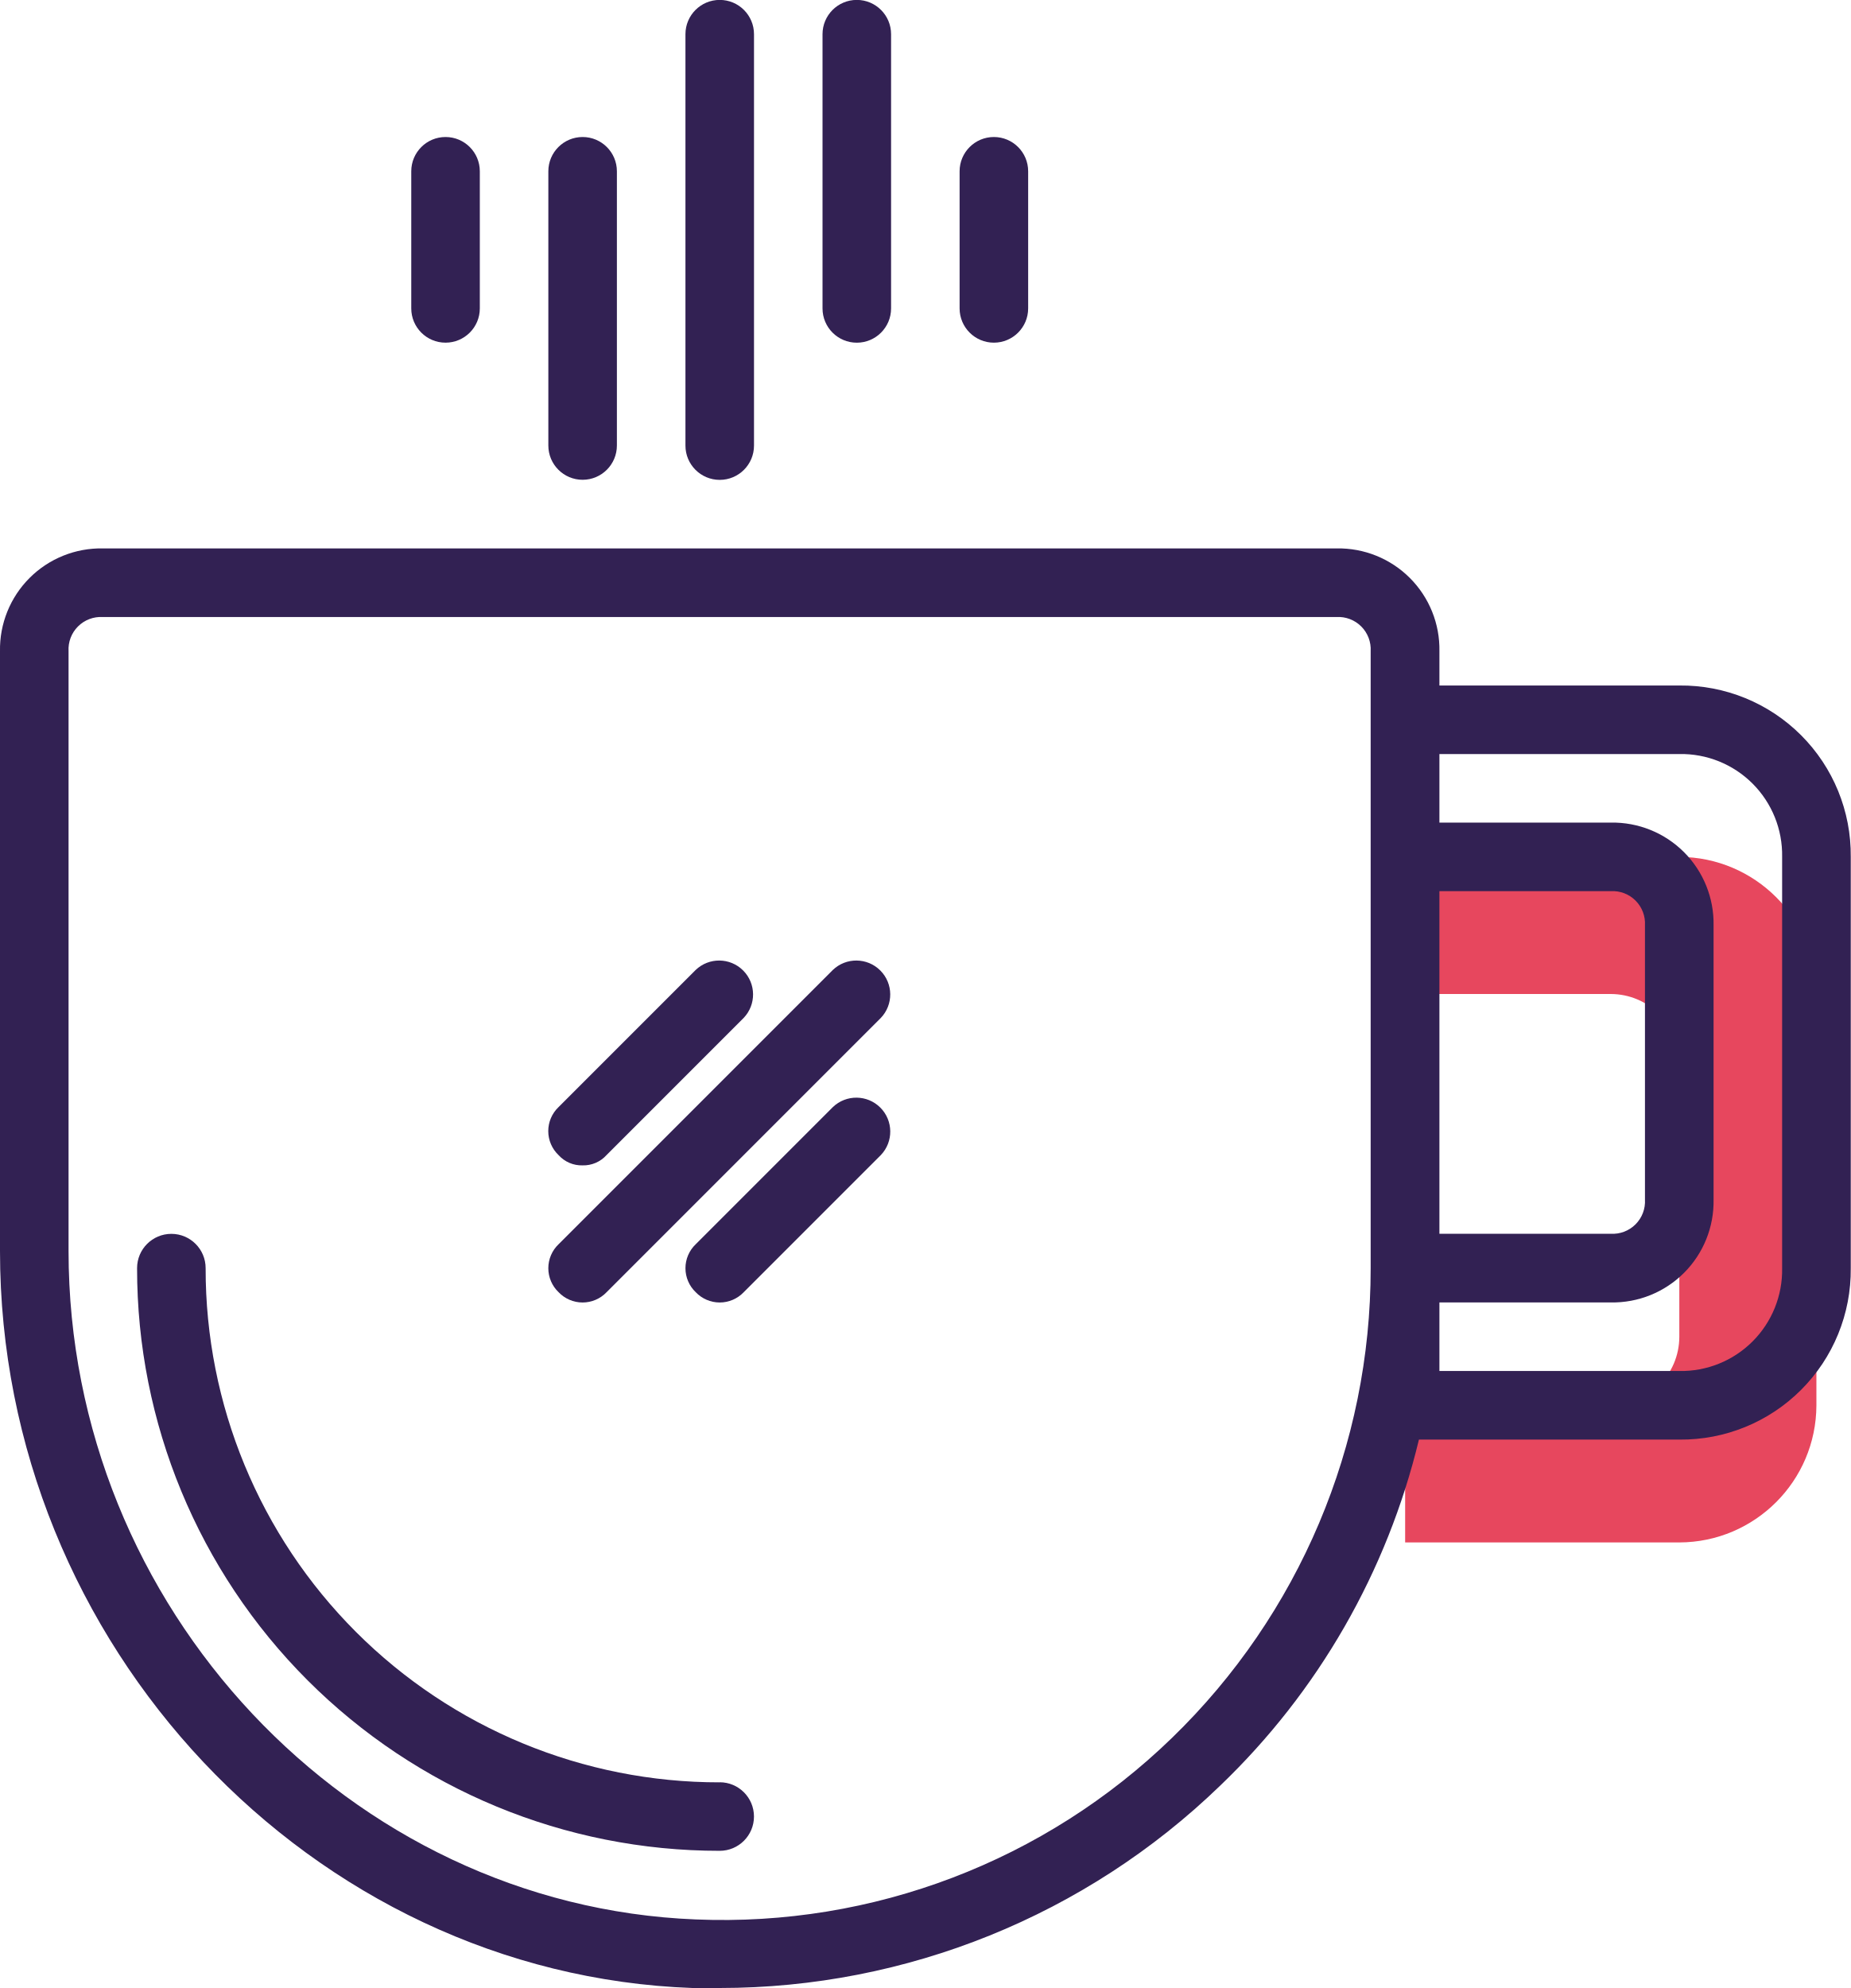
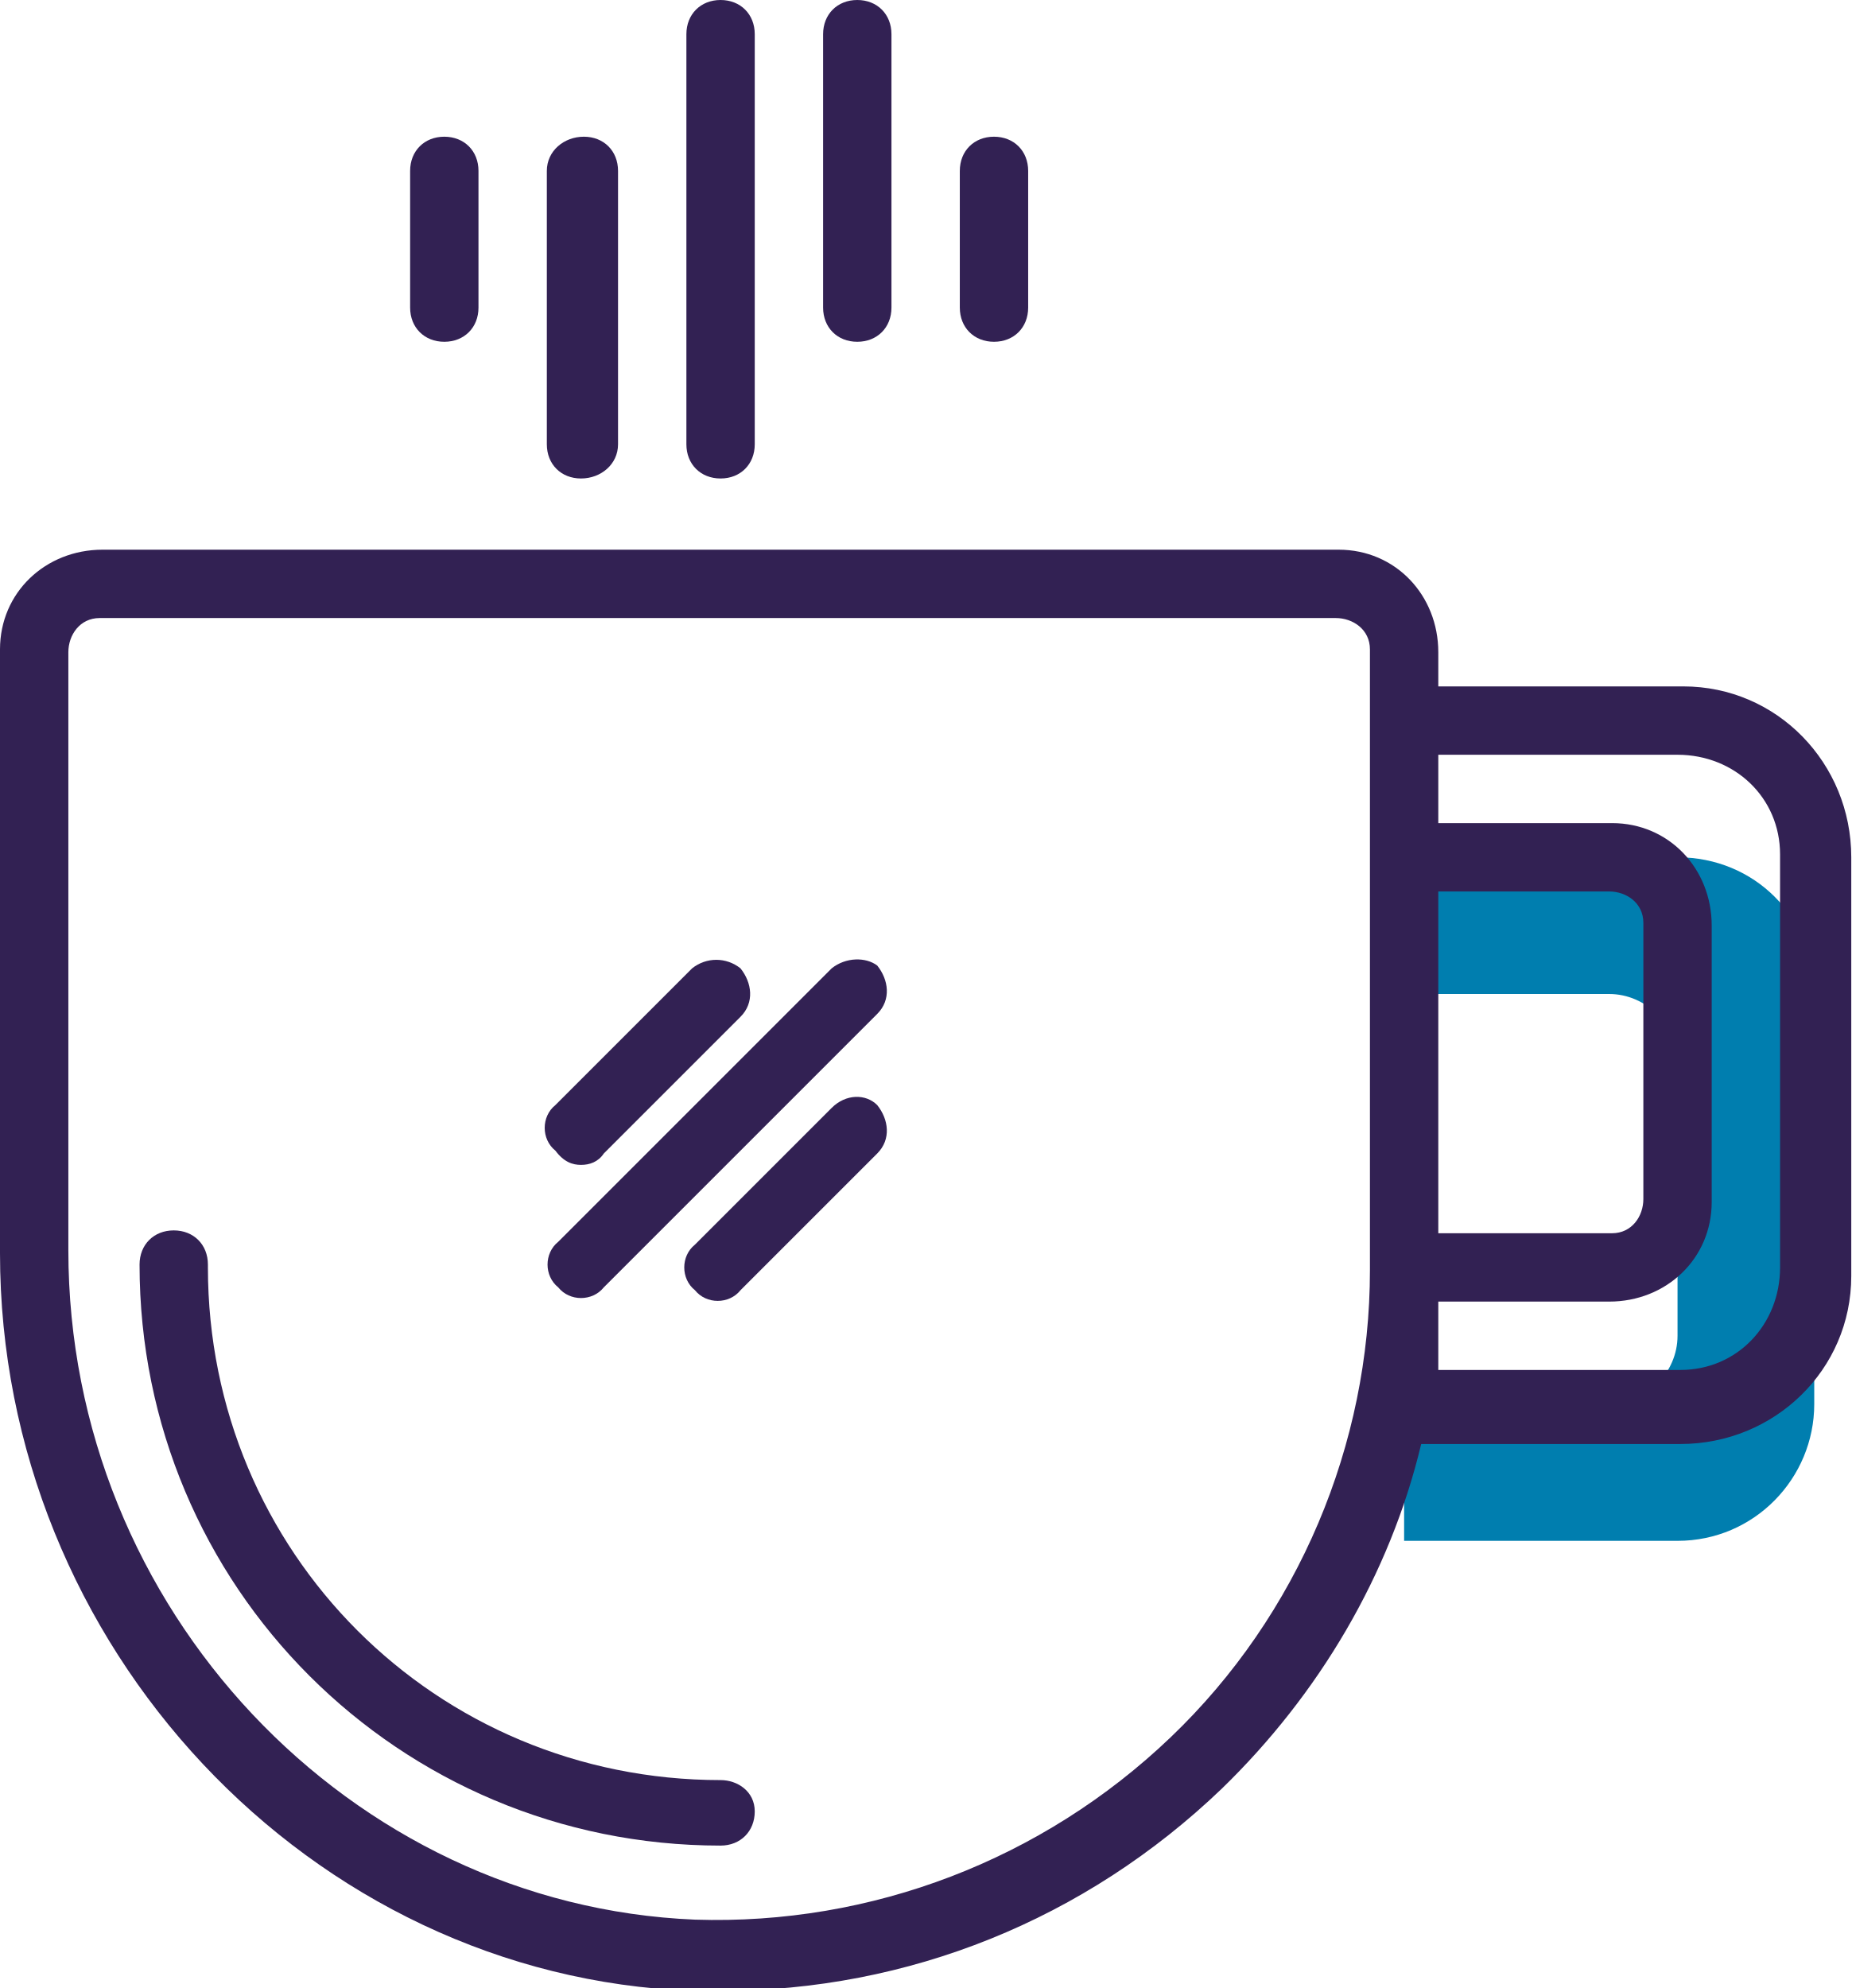
- <svg xmlns="http://www.w3.org/2000/svg" viewBox="0 0 64.953 69.764">
-   <defs>
-     <style>
-       .cls-1 {
-         fill: #e7475e;
-       }
- 
-       .cls-2 {
-         fill: #322153;
-       }
-     </style>
-   </defs>
+ <svg xmlns="http://www.w3.org/2000/svg" version="1.1" id="Layer_1" x="0px" y="0px" viewBox="0 0 65 69.8" style="enable-background:new 0 0 65 69.8;" xml:space="preserve">
+   <style type="text/css">
+ 	.st0{fill:#007EAF;}
+ 	.st1{fill:#322153;}
+ </style>
  <g id="coffee-cup" transform="translate(-16)">
-     <path id="Path_320" data-name="Path 320" class="cls-1" d="M353.623,200H344v4.811h7.217a2.413,2.413,0,0,1,2.406,2.406v9.623a2.413,2.413,0,0,1-2.406,2.406H344v4.811h9.623a4.825,4.825,0,0,0,4.811-4.811V204.811A4.825,4.825,0,0,0,353.623,200Z" transform="translate(-278.684 -169.929)" />
-     <g id="Group_151" data-name="Group 151" transform="translate(16)">
-       <path id="Path_321" data-name="Path 321" class="cls-2" d="M74.939,132.811h-8.42v-1.2A3.544,3.544,0,0,0,62.91,128h-43.3A3.544,3.544,0,0,0,16,131.608v21.05c0,13.833,10.946,25.38,24.3,25.861h.962a25.258,25.258,0,0,0,17.561-7.1A24.865,24.865,0,0,0,65.8,159.274h9.142a5.956,5.956,0,0,0,6.014-6.014V138.825A5.956,5.956,0,0,0,74.939,132.811Zm-8.42,7.217h6.014a1.136,1.136,0,0,1,1.2,1.2v9.623a1.136,1.136,0,0,1-1.2,1.2H66.519Zm-9.382,29.71a22.642,22.642,0,0,1-16.719,6.375c-12.149-.481-22.012-10.946-22.012-23.455v-21.05a1.136,1.136,0,0,1,1.2-1.2h43.3a1.136,1.136,0,0,1,1.2,1.2v21.651A22.924,22.924,0,0,1,57.137,169.738Zm21.41-16.479a3.544,3.544,0,0,1-3.608,3.608h-8.42v-2.406h6.014a3.544,3.544,0,0,0,3.608-3.608v-9.623a3.544,3.544,0,0,0-3.608-3.608H66.519v-2.406h8.42a3.544,3.544,0,0,1,3.608,3.608Z" transform="translate(-16 -108.755)" />
-       <path id="Path_322" data-name="Path 322" class="cls-2" d="M68.448,307.245A18.018,18.018,0,0,1,50.406,289.2a1.2,1.2,0,0,0-2.406,0,20.431,20.431,0,0,0,20.448,20.448,1.2,1.2,0,0,0,0-2.406Z" transform="translate(-43.189 -244.698)" />
-       <path id="Path_323" data-name="Path 323" class="cls-2" d="M153.983,224.361l-9.623,9.623a1.163,1.163,0,0,0,0,1.684,1.163,1.163,0,0,0,1.684,0l9.623-9.623a1.191,1.191,0,0,0-1.684-1.684Z" transform="translate(-124.755 -190.321)" />
-       <path id="Path_324" data-name="Path 324" class="cls-2" d="M145.2,231.217a1.092,1.092,0,0,0,.842-.361l4.811-4.811a1.191,1.191,0,0,0-1.684-1.684l-4.811,4.811a1.163,1.163,0,0,0,0,1.684A1.092,1.092,0,0,0,145.2,231.217Z" transform="translate(-124.755 -190.321)" />
-       <path id="Path_325" data-name="Path 325" class="cls-2" d="M181.172,256.361l-4.811,4.811a1.163,1.163,0,0,0,0,1.684,1.163,1.163,0,0,0,1.684,0l4.811-4.811a1.191,1.191,0,0,0-1.684-1.684Z" transform="translate(-151.943 -217.509)" />
-       <path id="Path_326" data-name="Path 326" class="cls-2" d="M178.406,15.637V1.2A1.2,1.2,0,0,0,176,1.2V15.637a1.2,1.2,0,0,0,2.406,0Z" transform="translate(-151.943)" />
-       <path id="Path_327" data-name="Path 327" class="cls-2" d="M114.406,38.014V33.2a1.2,1.2,0,1,0-2.406,0v4.811a1.2,1.2,0,0,0,2.406,0Z" transform="translate(-97.566 -27.189)" />
-       <path id="Path_328" data-name="Path 328" class="cls-2" d="M242.406,38.014V33.2a1.2,1.2,0,1,0-2.406,0v4.811a1.2,1.2,0,1,0,2.406,0Z" transform="translate(-206.321 -27.189)" />
-       <path id="Path_329" data-name="Path 329" class="cls-2" d="M146.406,42.825V33.2a1.2,1.2,0,1,0-2.406,0v9.623a1.2,1.2,0,1,0,2.406,0Z" transform="translate(-124.755 -27.189)" />
-       <path id="Path_330" data-name="Path 330" class="cls-2" d="M210.406,10.825V1.2A1.2,1.2,0,1,0,208,1.2v9.623a1.2,1.2,0,1,0,2.406,0Z" transform="translate(-179.132)" />
+     <path id="Path_320" class="st0" d="M74.9,30.1h-9.6v4.8h7.2c1.3,0,2.4,1.1,2.4,2.4v9.6c0,1.3-1.1,2.4-2.4,2.4h-7.2v4.8h9.6   c2.7,0,4.8-2.2,4.8-4.8V34.9C79.7,32.2,77.6,30.1,74.9,30.1z" />
+     <g id="Group_151" transform="translate(16)">
+       <path id="Path_321" class="st1" d="M58.9,24.1h-8.4v-1.2c0-2-1.5-3.6-3.5-3.6c0,0-0.1,0-0.1,0H3.6c-2,0-3.6,1.5-3.6,3.5    c0,0,0,0.1,0,0.1v21.1c0,13.8,10.9,25.4,24.3,25.9h1c6.6,0,12.8-2.5,17.6-7.1c3.4-3.3,5.9-7.5,7-12.1h9.1c3.3,0,6-2.6,6-5.9    c0,0,0-0.1,0-0.1V30.1c0-3.3-2.6-6-5.9-6C59,24.1,59,24.1,58.9,24.1z M50.5,31.3h6c0.6,0,1.2,0.4,1.2,1.1c0,0,0,0.1,0,0.1v9.6    c0,0.6-0.4,1.2-1.1,1.2c0,0-0.1,0-0.1,0h-6L50.5,31.3z M41.1,61c-4.5,4.3-10.5,6.6-16.7,6.4c-12.1-0.5-22-10.9-22-23.5V22.9    c0-0.6,0.4-1.2,1.1-1.2c0,0,0.1,0,0.1,0h43.3c0.6,0,1.2,0.4,1.2,1.1c0,0,0,0.1,0,0.1v21.7C48.1,50.7,45.6,56.7,41.1,61z     M62.5,44.5c0,2-1.5,3.6-3.5,3.6c0,0-0.1,0-0.1,0h-8.4v-2.4h6c2,0,3.6-1.5,3.6-3.5c0,0,0-0.1,0-0.1v-9.6c0-2-1.5-3.6-3.5-3.6    c0,0-0.1,0-0.1,0h-6v-2.4h8.4c2,0,3.6,1.5,3.6,3.5c0,0,0,0.1,0,0.1L62.5,44.5z" />
+       <path id="Path_322" class="st1" d="M25.3,62.5c-10,0-18-8-18-18c0,0,0,0,0-0.1c0-0.7-0.5-1.2-1.2-1.2s-1.2,0.5-1.2,1.2    c0,11.3,9.1,20.4,20.4,20.4c0,0,0,0,0,0c0.7,0,1.2-0.5,1.2-1.2S25.9,62.5,25.3,62.5L25.3,62.5z" />
+       <path id="Path_323" class="st1" d="M29.2,34l-9.6,9.6c-0.5,0.4-0.5,1.2,0,1.6c0,0,0,0,0,0c0.4,0.5,1.2,0.5,1.6,0c0,0,0,0,0,0    l9.6-9.6c0.5-0.5,0.4-1.2,0-1.7C30.4,33.6,29.7,33.6,29.2,34z" />
+       <path id="Path_324" class="st1" d="M20.4,40.9c0.3,0,0.6-0.1,0.8-0.4l4.8-4.8c0.5-0.5,0.4-1.2,0-1.7c-0.5-0.4-1.2-0.4-1.7,0    l-4.8,4.8c-0.5,0.4-0.5,1.2,0,1.6c0,0,0,0,0,0C19.8,40.8,20.1,40.9,20.4,40.9z" />
+       <path id="Path_325" class="st1" d="M29.2,38.9l-4.8,4.8c-0.5,0.4-0.5,1.2,0,1.6c0,0,0,0,0,0c0.4,0.5,1.2,0.5,1.6,0c0,0,0,0,0,0    l4.8-4.8c0.5-0.5,0.4-1.2,0-1.7C30.4,38.4,29.7,38.4,29.2,38.9z" />
+       <path id="Path_326" class="st1" d="M26.5,15.6V1.2c0-0.7-0.5-1.2-1.2-1.2s-1.2,0.5-1.2,1.2v14.4c0,0.7,0.5,1.2,1.2,1.2    S26.5,16.3,26.5,15.6L26.5,15.6z" />
+       <path id="Path_327" class="st1" d="M16.8,10.8V6c0-0.7-0.5-1.2-1.2-1.2c-0.7,0-1.2,0.5-1.2,1.2v4.8c0,0.7,0.5,1.2,1.2,1.2    C16.3,12,16.8,11.5,16.8,10.8L16.8,10.8z" />
+       <path id="Path_328" class="st1" d="M36.1,10.8V6c0-0.7-0.5-1.2-1.2-1.2S33.7,5.3,33.7,6v4.8c0,0.7,0.5,1.2,1.2,1.2    S36.1,11.5,36.1,10.8L36.1,10.8L36.1,10.8z" />
+       <path id="Path_329" class="st1" d="M21.7,15.6V6c0-0.7-0.5-1.2-1.2-1.2S19.2,5.3,19.2,6v9.6c0,0.7,0.5,1.2,1.2,1.2    S21.7,16.3,21.7,15.6L21.7,15.6z" />
+       <path id="Path_330" class="st1" d="M31.3,10.8V1.2c0-0.7-0.5-1.2-1.2-1.2s-1.2,0.5-1.2,1.2v9.6c0,0.7,0.5,1.2,1.2,1.2    S31.3,11.5,31.3,10.8L31.3,10.8L31.3,10.8z" />
    </g>
  </g>
</svg>
